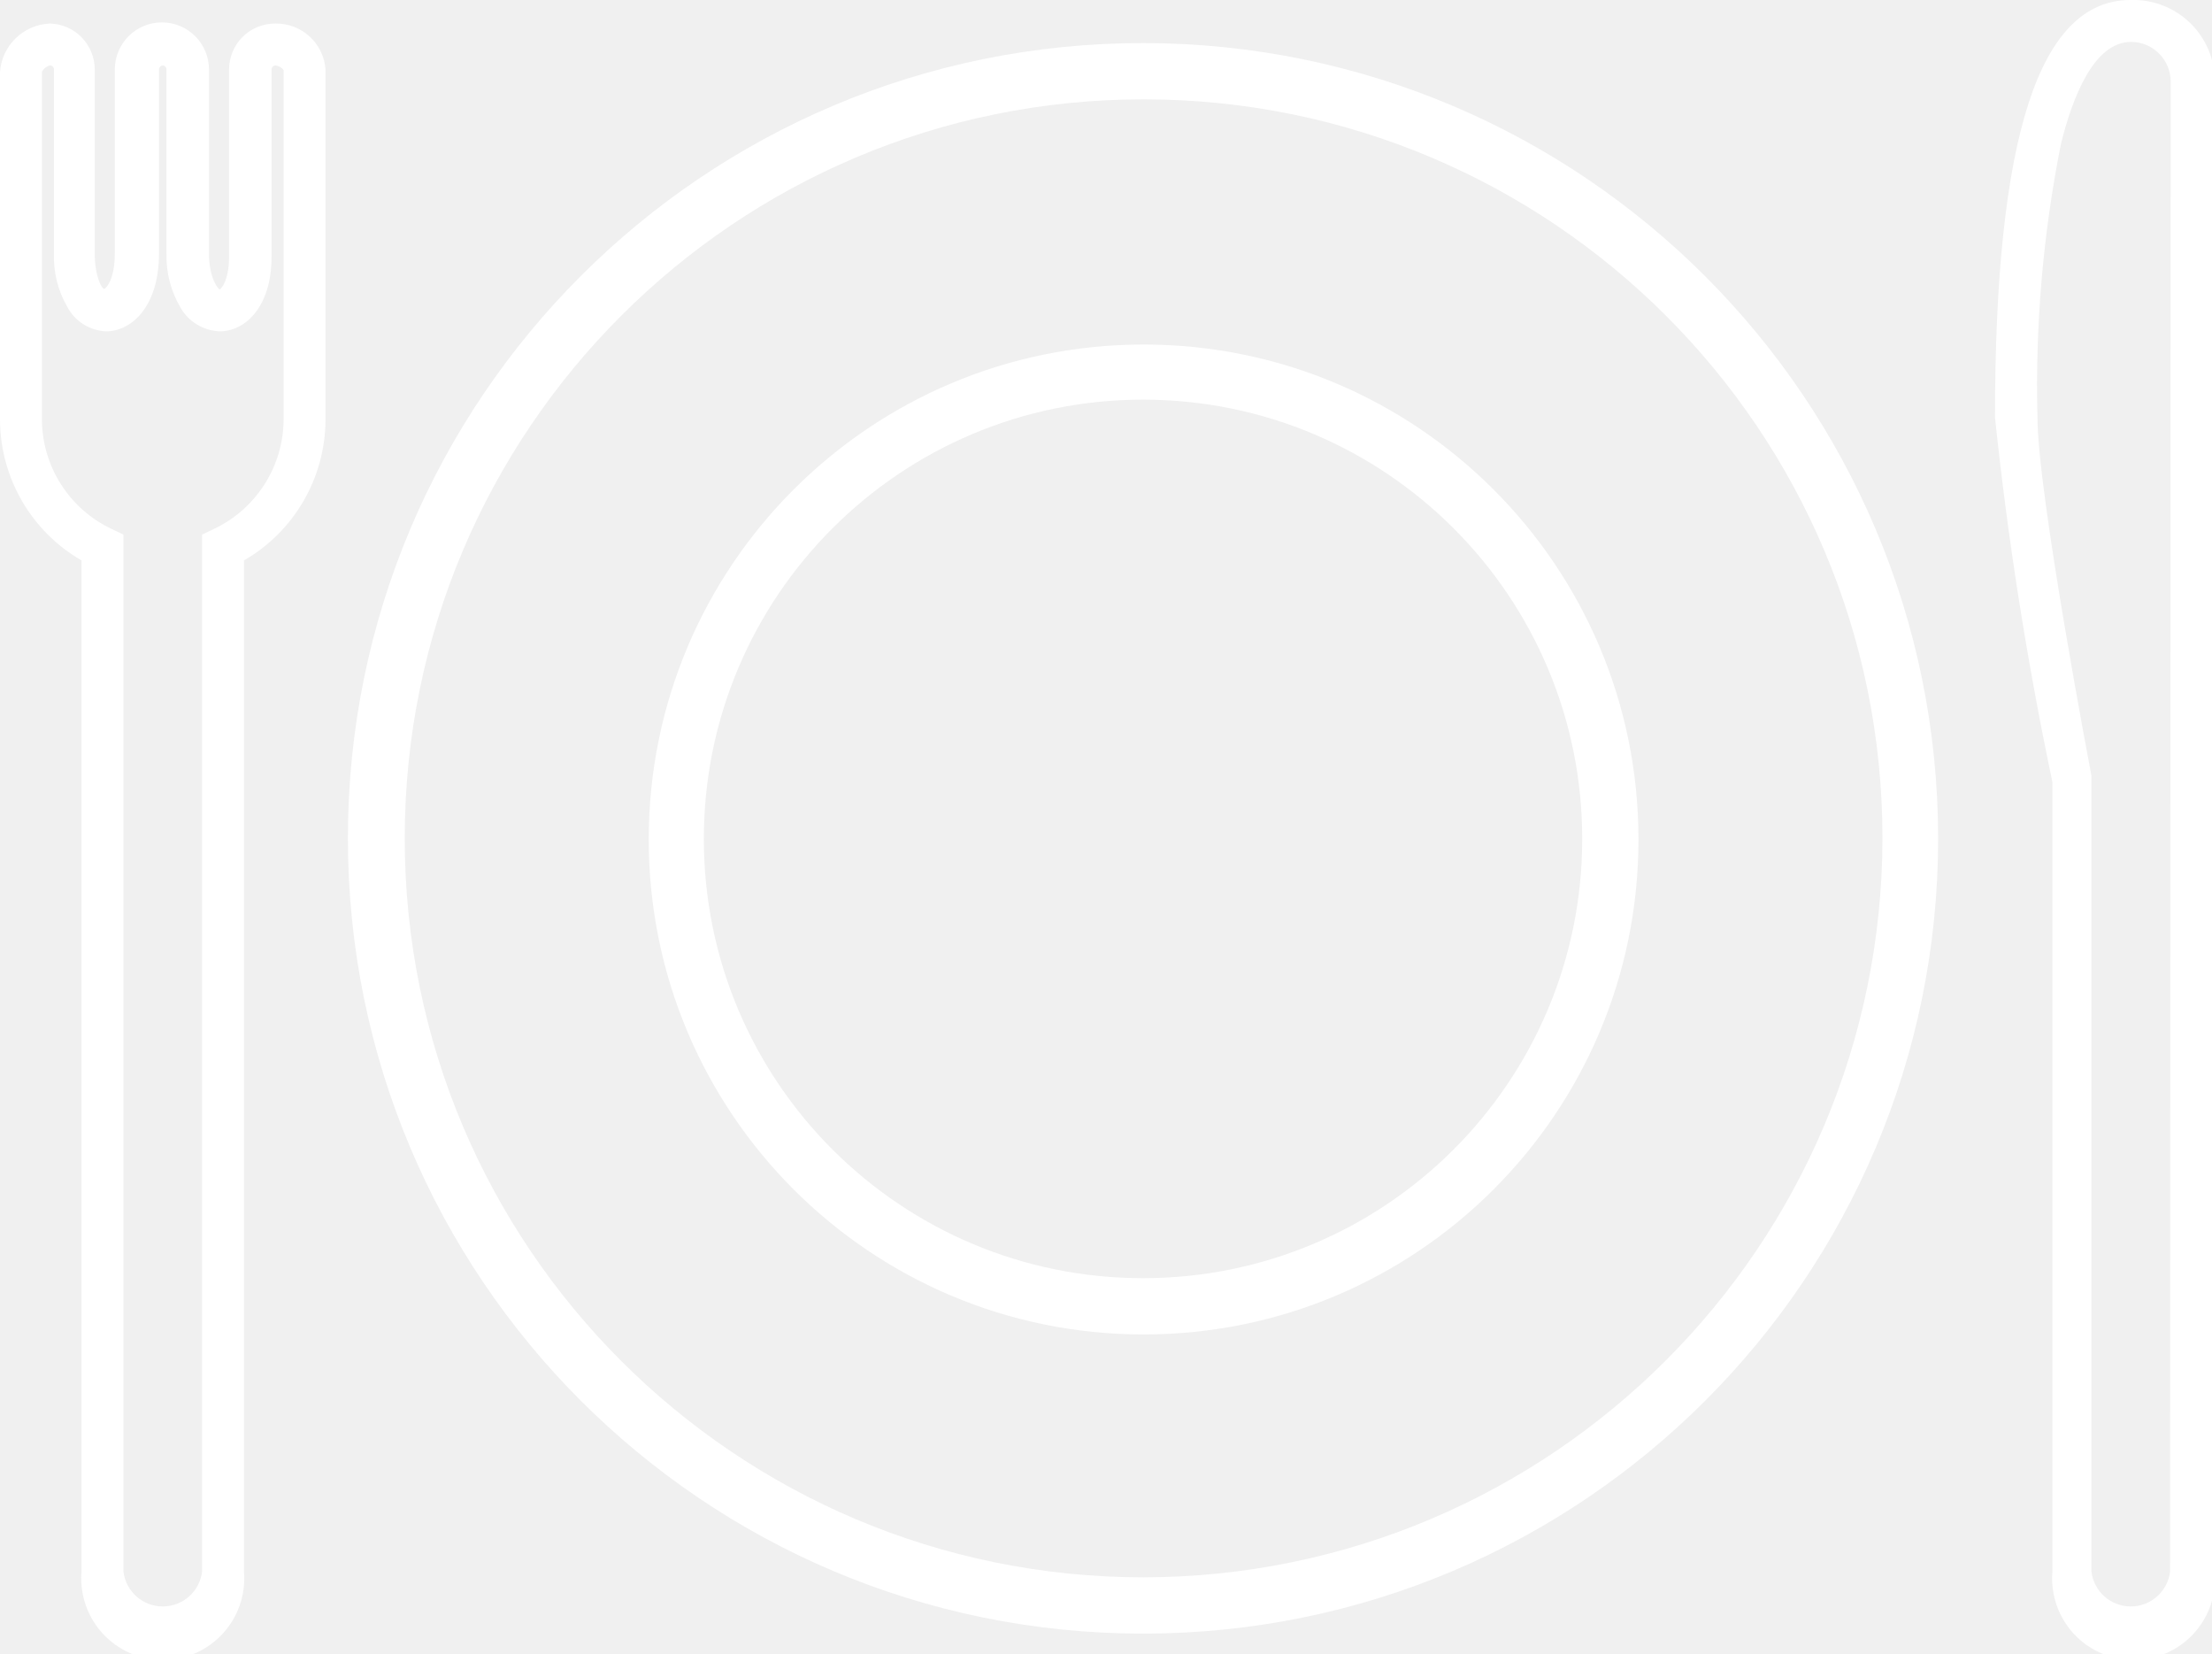
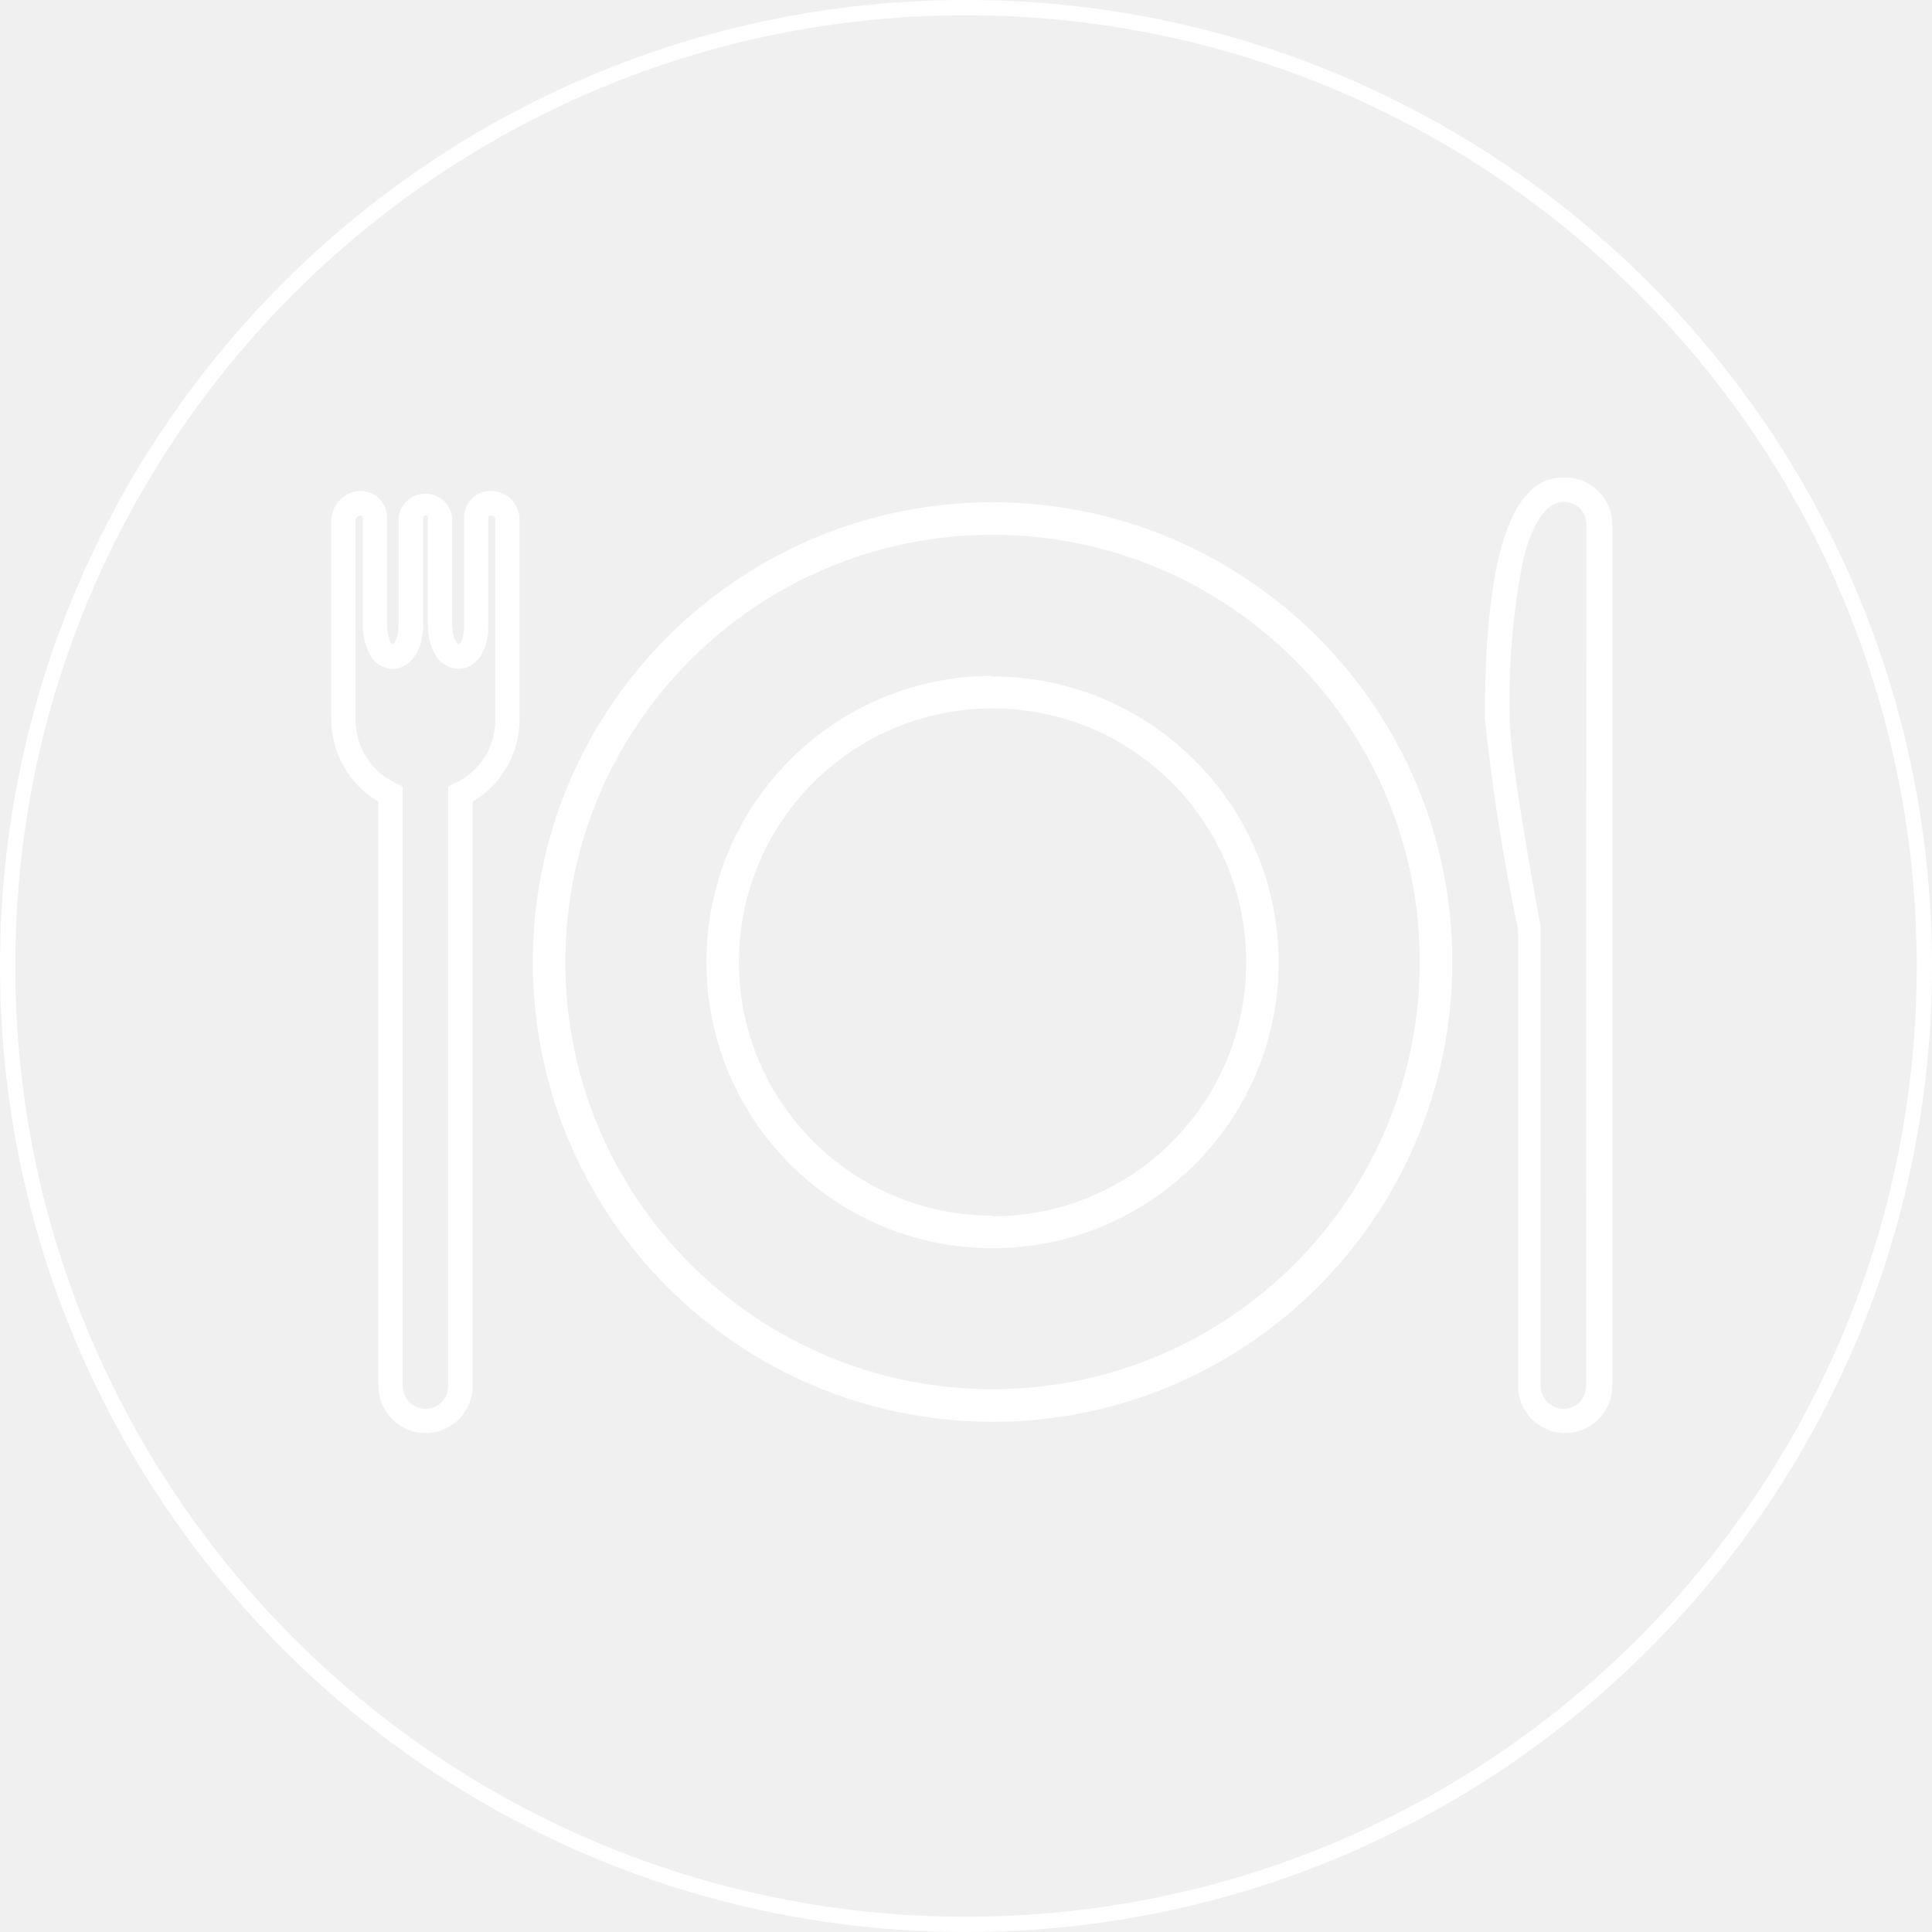
- <svg xmlns="http://www.w3.org/2000/svg" viewBox="0 0 38.53 28.79">
+ <svg xmlns="http://www.w3.org/2000/svg" viewBox="0 0 58.2 58.2">
  <defs>
-     <style>.cls-1{fill:#fff;}</style>
+     <style>.cls-1{fill:none;stroke:#fff;stroke-miterlimit:10;stroke-width:0.46px;}.cls-2{fill:#fff;}</style>
  </defs>
  <g id="Layer_2" data-name="Layer 2">
    <g id="mobile">
-       <path class="cls-1" d="M19.92.75A13.85,13.85,0,1,0,33.76,14.6,13.86,13.86,0,0,0,19.92.75Zm0,26.72A12.87,12.87,0,1,1,32.79,14.6,12.89,12.89,0,0,1,19.92,27.47Z" />
-       <path class="cls-1" d="M19.92,6a8.62,8.62,0,1,0,8.62,8.62A8.62,8.62,0,0,0,19.92,6Zm0,16.26a7.65,7.65,0,1,1,7.64-7.64,7.65,7.65,0,0,1-7.64,7.64Z" />
-       <path class="cls-1" d="M4.8.41a.8.8,0,0,0-.81.8V4.47c0,.42-.14.56-.16.57s-.19-.19-.19-.62V1.21A.81.81,0,0,0,2,1.21v3.2c0,.44-.14.6-.18.62s-.17-.21-.17-.62V1.21A.8.8,0,0,0,.87.41.91.91,0,0,0,0,1.25V7.31A2.84,2.84,0,0,0,1.42,9.76V27.37a1.42,1.42,0,1,0,2.83,0V9.76A2.84,2.84,0,0,0,5.67,7.31V1.21A.86.86,0,0,0,4.8.41Zm.14,6.9a2.12,2.12,0,0,1-1.21,1.9l-.21.1V27.37a.69.69,0,0,1-1.37,0V9.31l-.21-.1A2.12,2.12,0,0,1,.73,7.31V1.25a.22.22,0,0,1,.14-.11.07.07,0,0,1,.07.07v3.2a1.73,1.73,0,0,0,.23.93.8.8,0,0,0,.68.43c.44,0,.92-.43.92-1.36V1.21a.07.07,0,0,1,.07-.07.07.07,0,0,1,.06.07V4.42a1.76,1.76,0,0,0,.24.93.82.82,0,0,0,.69.42c.43,0,.9-.41.9-1.3V1.21a.07.07,0,0,1,.07-.07.2.2,0,0,1,.14.08Z" />
-       <path class="cls-1" d="M37.11,0c-1.59,0-2.36,2.38-2.36,7.27a62.54,62.54,0,0,0,1,6.35V27.37a1.42,1.42,0,1,0,2.83,0V1.42A1.42,1.42,0,0,0,37.11,0Zm.69,27.37a.69.69,0,0,1-1.37,0V13.51s-.94-4.92-.94-6.24a21.54,21.54,0,0,1,.41-4.77c.2-.8.57-1.77,1.22-1.77a.69.69,0,0,1,.69.69Z" />
+       <circle class="cls-1" cx="29.1" cy="29.1" r="28.87" />
+       <path class="cls-2" d="M29.9,15.13A13.85,13.85,0,1,0,43.75,29,13.86,13.86,0,0,0,29.9,15.13Zm0,26.72A12.87,12.87,0,1,1,42.77,29,12.88,12.88,0,0,1,29.9,41.85Z" />
+       <path class="cls-2" d="M29.9,20.36A8.62,8.62,0,1,0,38.52,29a8.63,8.63,0,0,0-8.62-8.62Zm0,16.26A7.64,7.64,0,1,1,37.54,29a7.64,7.64,0,0,1-7.64,7.64Z" />
+       <path class="cls-2" d="M14.78,14.79a.8.8,0,0,0-.8.8v3.26c0,.43-.14.56-.16.57s-.2-.19-.2-.62V15.59a.81.81,0,0,0-1.61,0v3.2c0,.44-.14.6-.18.62s-.17-.21-.17-.62v-3.2a.8.8,0,0,0-.8-.8.91.91,0,0,0-.88.84v6.06a2.87,2.87,0,0,0,1.42,2.46v17.6a1.42,1.42,0,0,0,2.84,0V24.15a2.88,2.88,0,0,0,1.41-2.46v-6.1a.86.86,0,0,0-.87-.8Zm.14,6.9a2.09,2.09,0,0,1-1.21,1.9l-.21.1V41.75a.68.68,0,0,1-.68.69.69.69,0,0,1-.69-.69V23.69l-.21-.1a2.11,2.11,0,0,1-1.21-1.9V15.64a.19.19,0,0,1,.15-.11.07.07,0,0,1,.07.06v3.2a1.77,1.77,0,0,0,.22.94.79.79,0,0,0,.68.42c.44,0,.92-.43.92-1.36v-3.2a.07.07,0,0,1,.14,0V18.8a1.79,1.79,0,0,0,.23.94.83.83,0,0,0,.69.41c.43,0,.9-.4.9-1.3V15.59a.07.07,0,0,1,.07-.06.17.17,0,0,1,.14.07Z" />
+       <path class="cls-2" d="M47.1,14.38c-1.59,0-2.37,2.38-2.37,7.27a62.54,62.54,0,0,0,1,6.35V41.75a1.42,1.42,0,0,0,2.84,0V15.8a1.43,1.43,0,0,0-1.42-1.42Zm.68,27.37a.68.68,0,0,1-.68.69.69.69,0,0,1-.69-.69V27.9s-.93-4.92-.93-6.25a21.55,21.55,0,0,1,.4-4.76c.2-.81.57-1.77,1.23-1.77a.67.67,0,0,1,.68.68Z" />
    </g>
  </g>
</svg>
